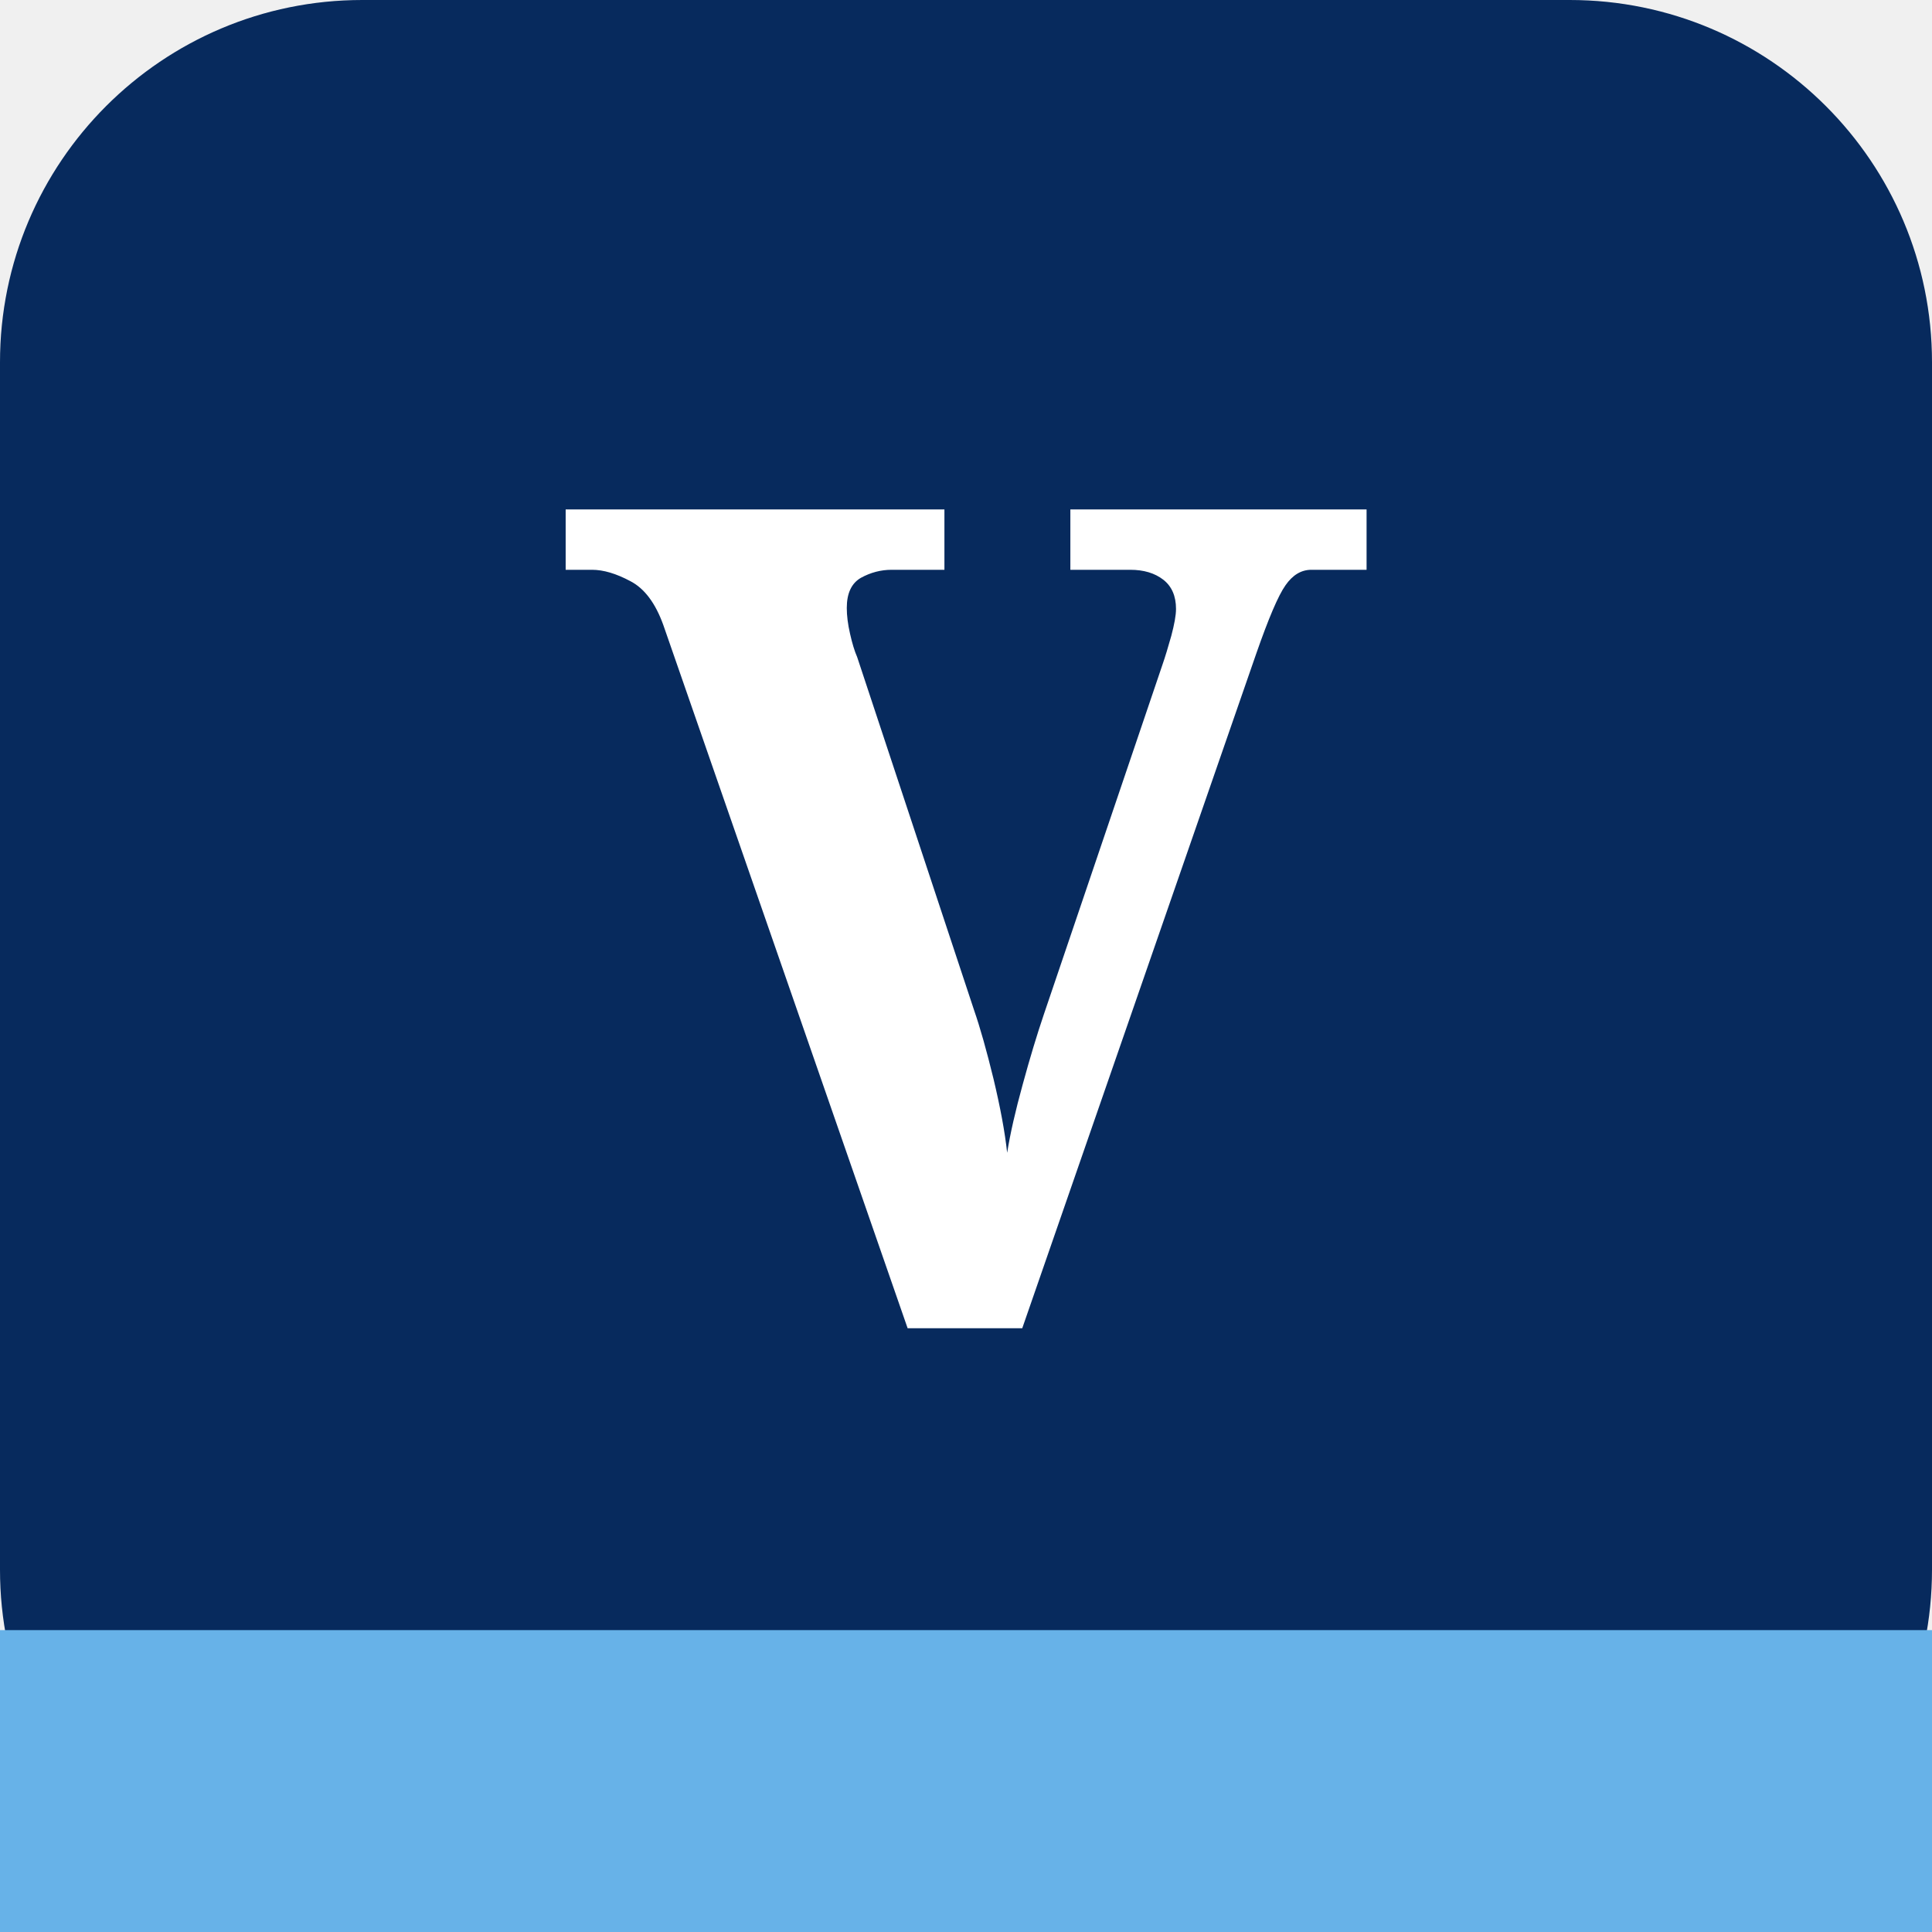
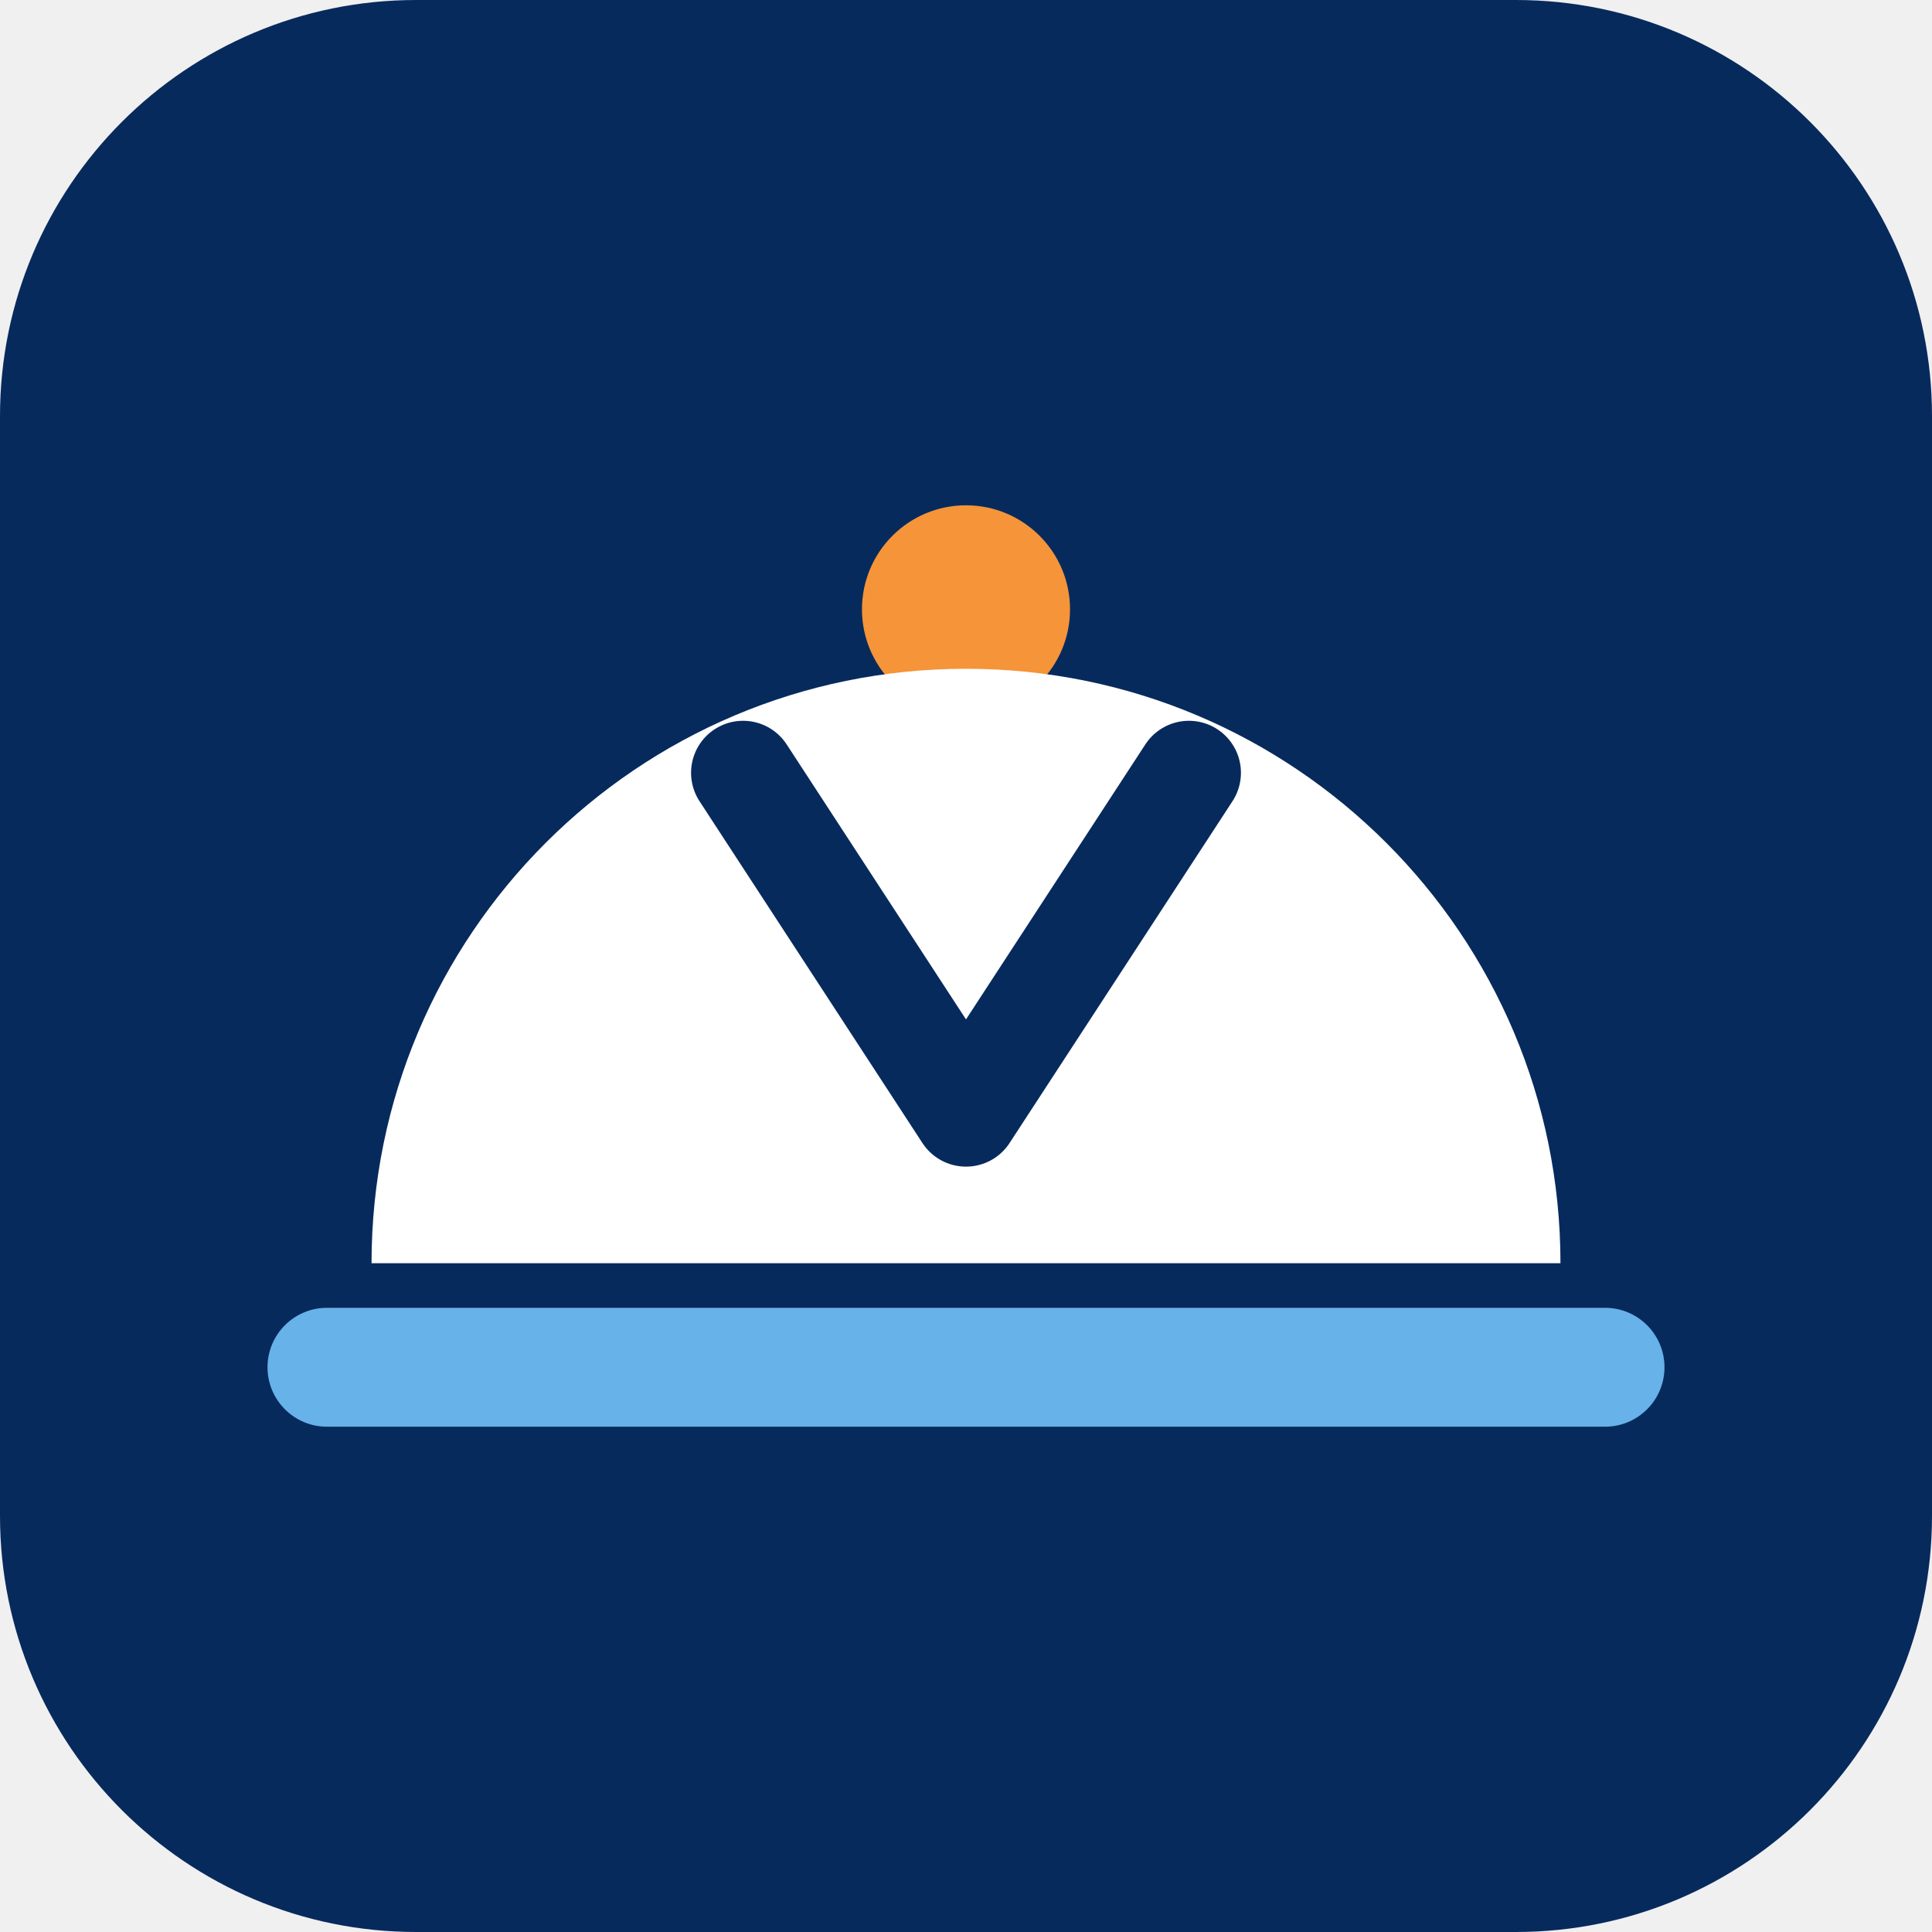
- <svg xmlns="http://www.w3.org/2000/svg" viewBox="0 0 64 64">
-   <rect width="64" height="64" rx="12" fill="#072A5D" />
-   <rect y="54" width="64" height="10" fill="#67B2E8" />
-   <text x="32" y="44" text-anchor="middle" font-family="Georgia, serif" font-weight="700" font-size="38" fill="#fff">V</text>
+ <svg xmlns="http://www.w3.org/2000/svg" viewBox="0 0 130 130">
+   <rect width="130" height="130" rx="28" fill="#072A5D" />
+   <circle cx="65" cy="41" r="7" fill="#F59439" />
+   <path d="M25 85 a40 40 0 0 1 80 0z" fill="#fff" />
+   <rect x="18" y="88" width="94" height="8" rx="4" fill="#67B2E8" />
+   <path d="M50 52 L65 75 L80 52" fill="none" stroke="#072A5D" stroke-width="7" stroke-linejoin="round" stroke-linecap="round" />
</svg>
